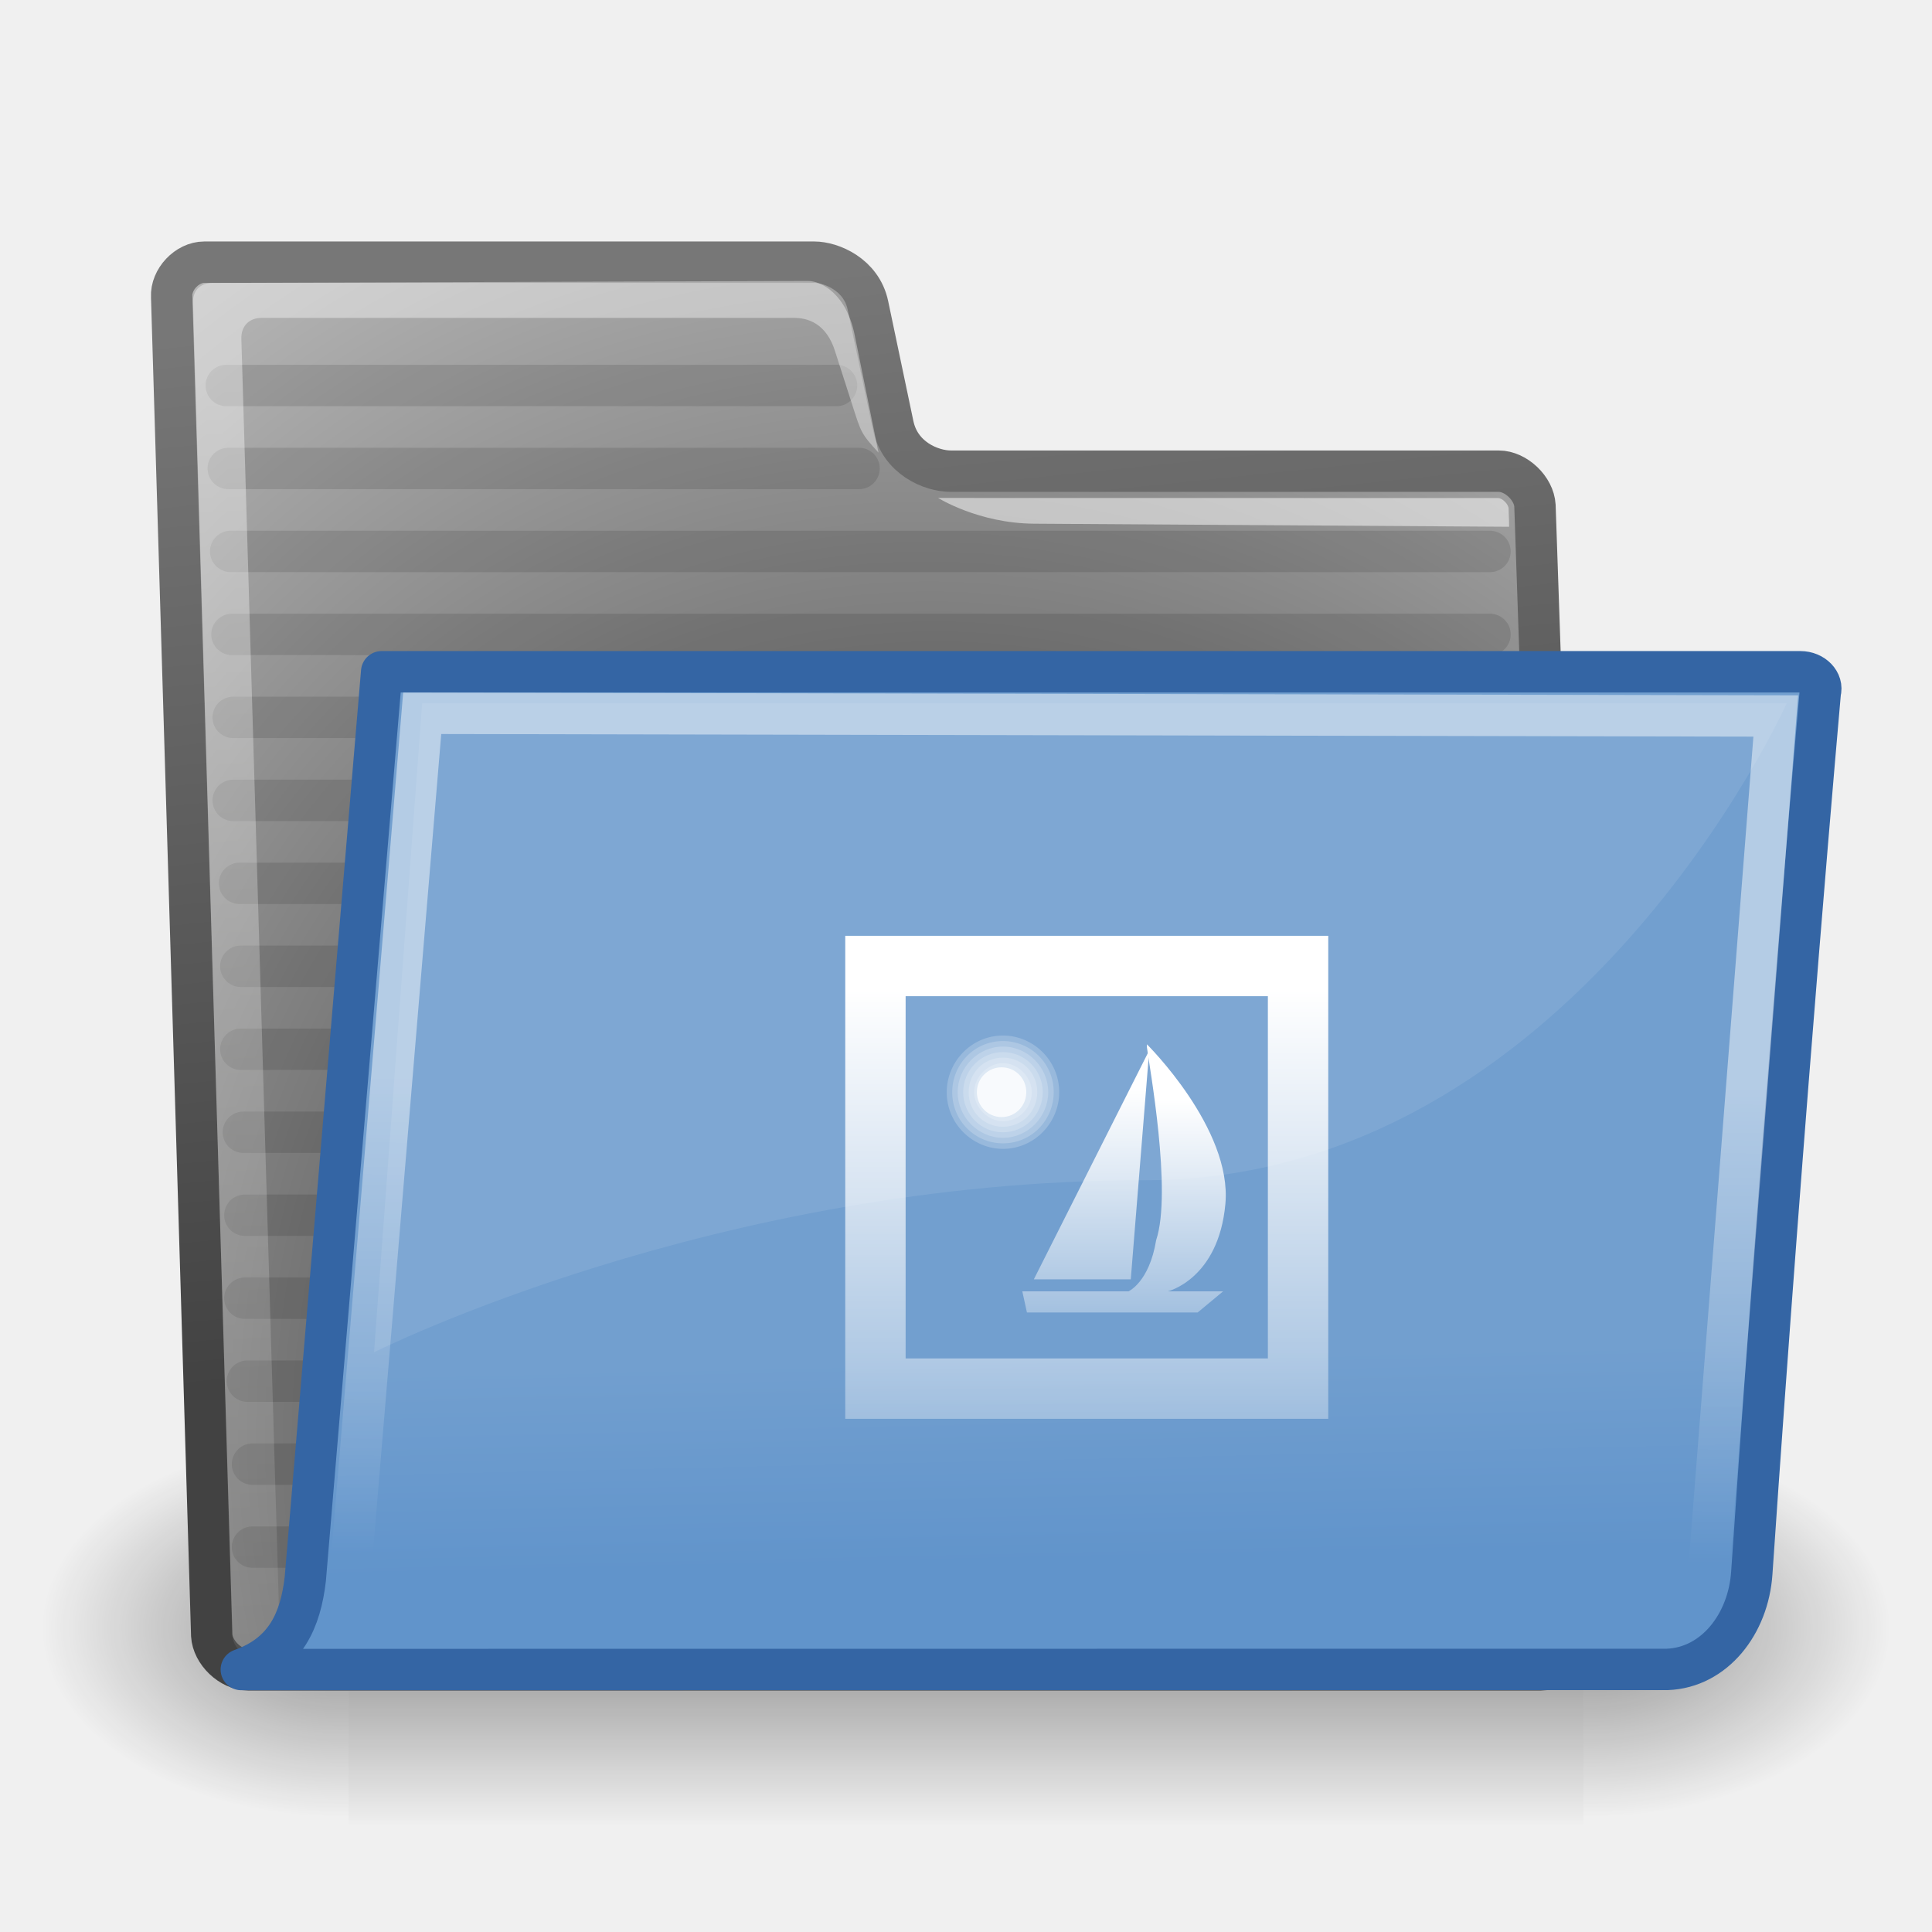
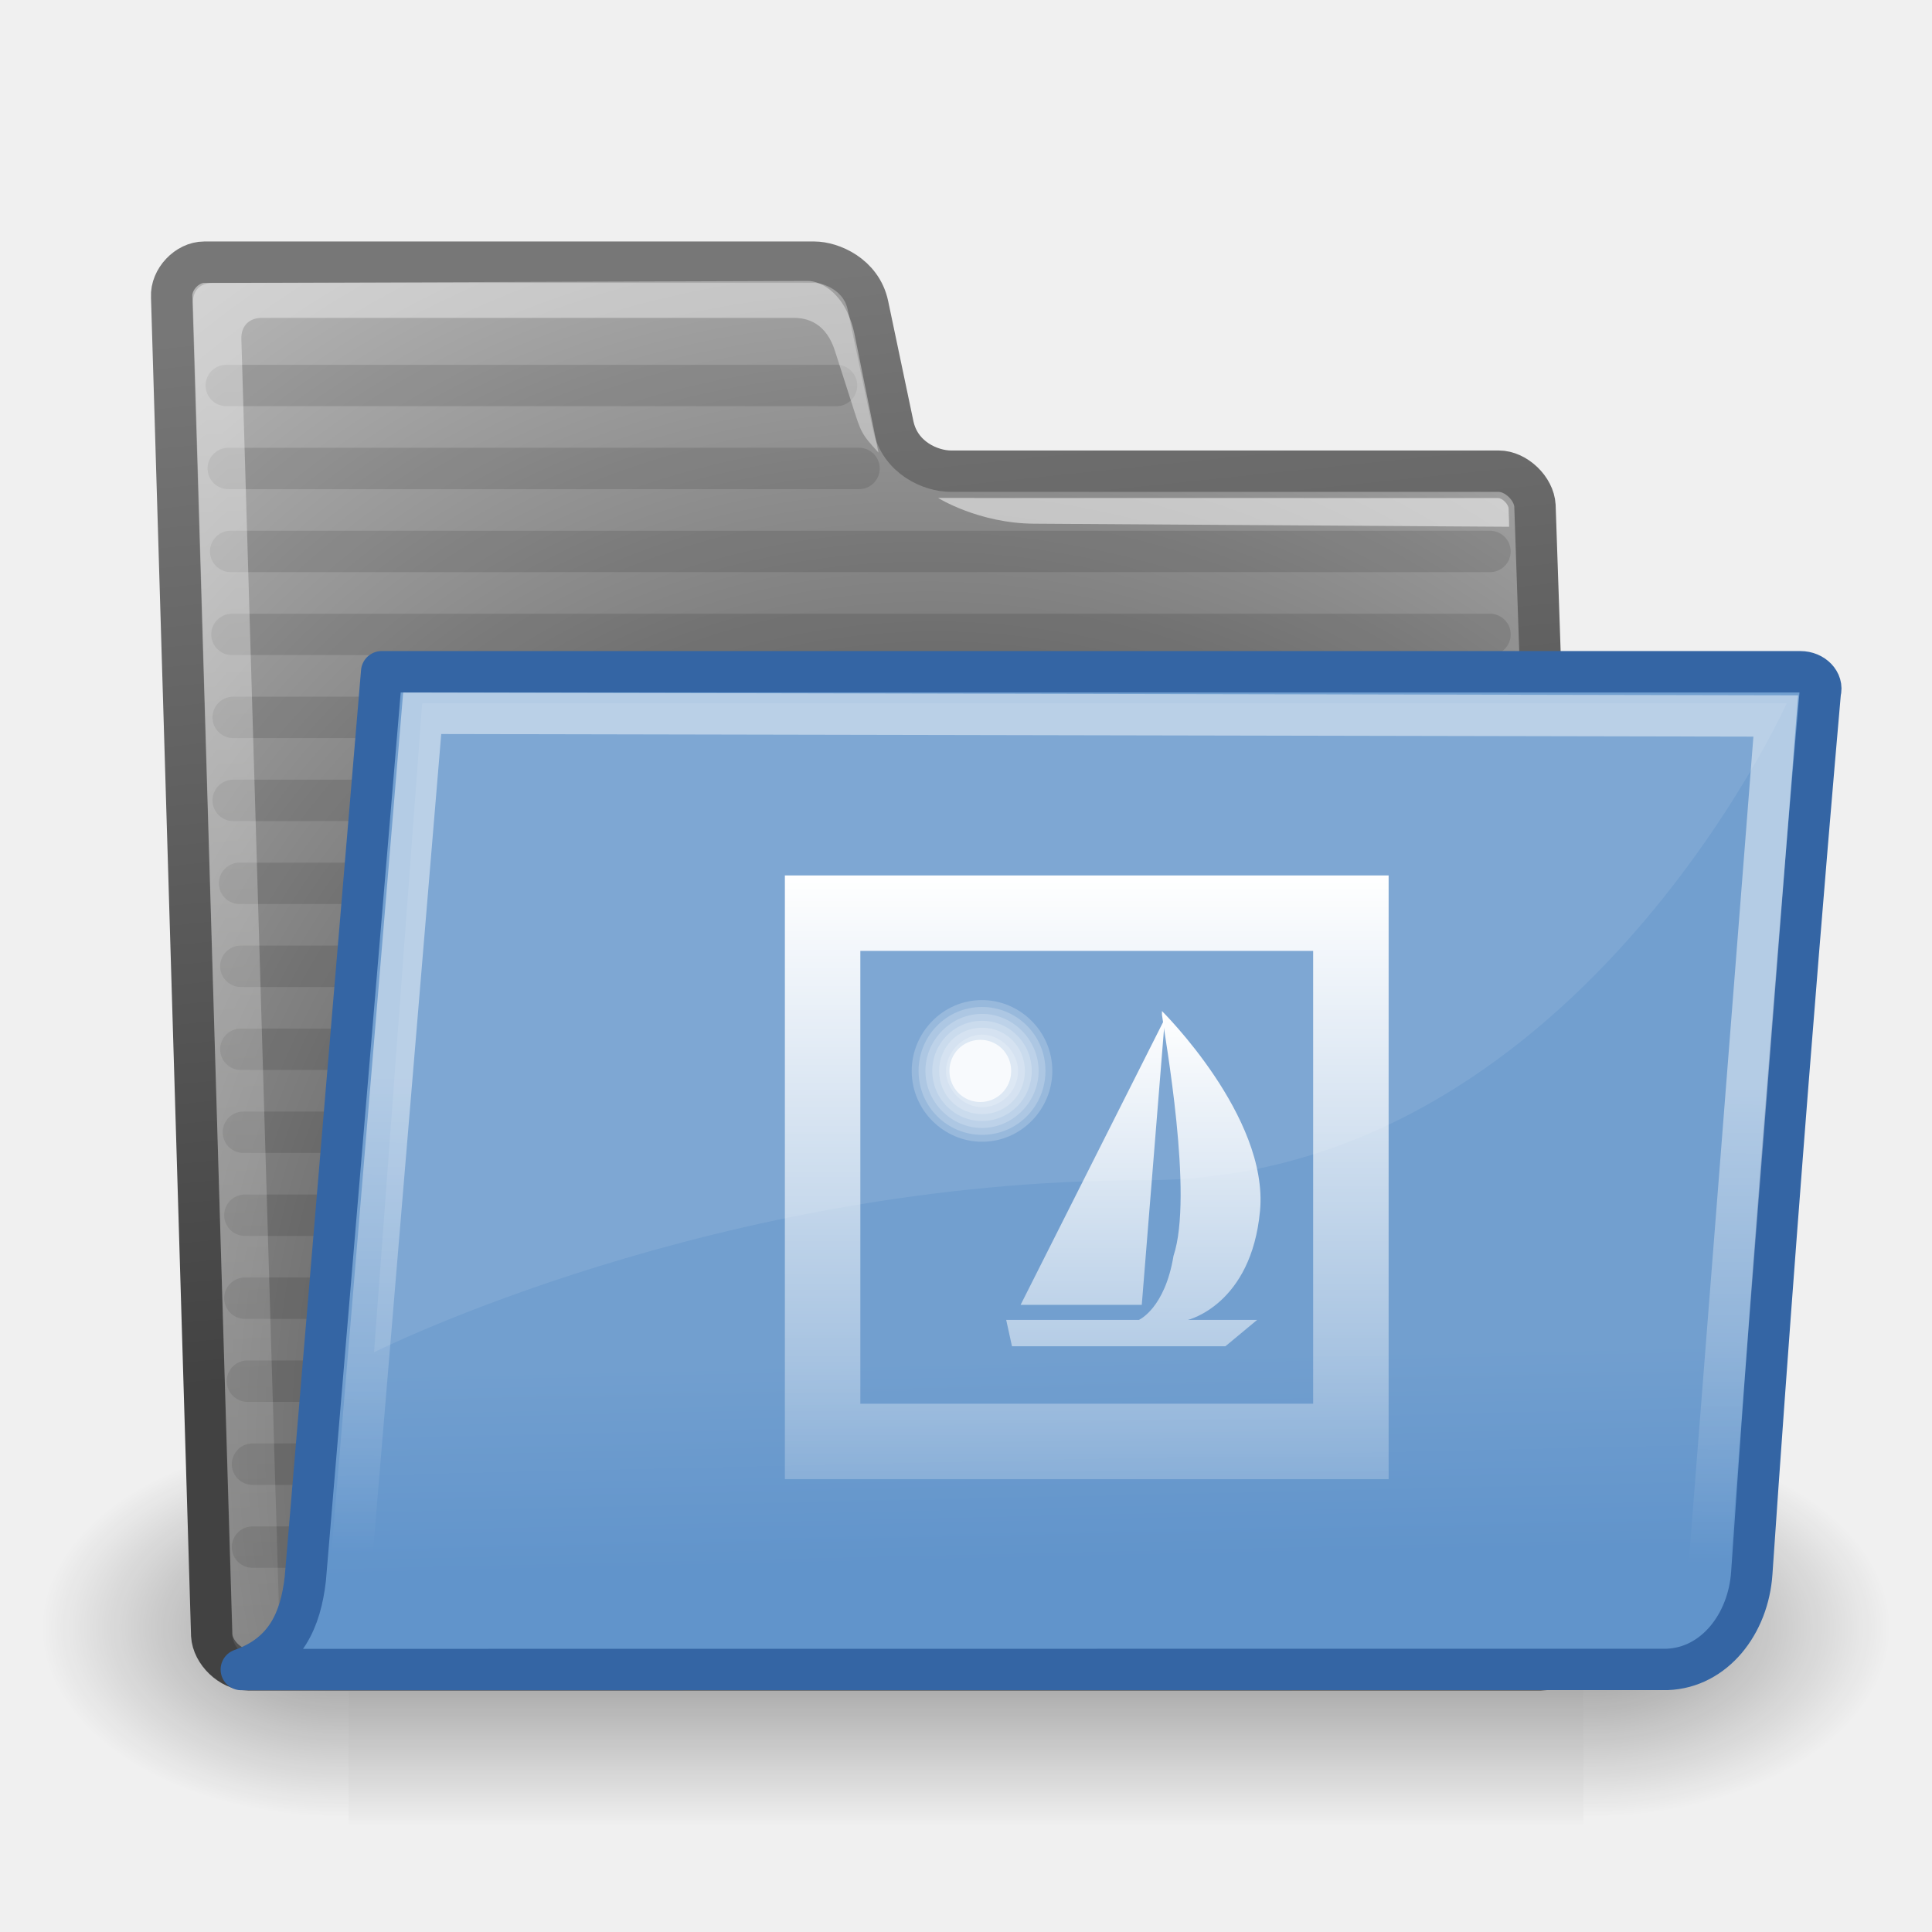
<svg xmlns="http://www.w3.org/2000/svg" xmlns:xlink="http://www.w3.org/1999/xlink" width="128" height="128" id="svg97" version="1.1">
  <defs id="defs3">
    <linearGradient id="linearGradient5048">
      <stop style="stop-color:black;stop-opacity:0;" offset="0" id="stop5050" />
      <stop id="stop5056" offset="0.5" style="stop-color:black;stop-opacity:1;" />
      <stop style="stop-color:black;stop-opacity:0;" offset="1" id="stop5052" />
    </linearGradient>
    <linearGradient id="linearGradient9806">
      <stop style="stop-color:#000000;stop-opacity:1;" offset="0" id="stop9808" />
      <stop style="stop-color:#000000;stop-opacity:0;" offset="1" id="stop9810" />
    </linearGradient>
    <linearGradient id="linearGradient9766">
      <stop style="stop-color:#6194cb;stop-opacity:1;" offset="0" id="stop9768" />
      <stop style="stop-color:#729fcf;stop-opacity:1;" offset="1" id="stop9770" />
    </linearGradient>
    <linearGradient id="linearGradient3096">
      <stop id="stop3098" offset="0" style="stop-color:#424242;stop-opacity:1;" />
      <stop id="stop3100" offset="1" style="stop-color:#777777;stop-opacity:1;" />
    </linearGradient>
    <linearGradient id="linearGradient319">
      <stop id="stop320" offset="0" style="stop-color:#ffffff;stop-opacity:1;" />
      <stop id="stop321" offset="1" style="stop-color:#ffffff;stop-opacity:0;" />
    </linearGradient>
    <linearGradient id="linearGradient1789">
      <stop style="stop-color:#202020;stop-opacity:1;" offset="0" id="stop1790" />
      <stop style="stop-color:#b9b9b9;stop-opacity:1;" offset="1" id="stop1791" />
    </linearGradient>
    <radialGradient xlink:href="#linearGradient1789" id="radialGradient238" gradientUnits="userSpaceOnUse" gradientTransform="matrix(2.885289,-0.0751602,0.4859846,3.273372,-8.1073,-17.57958)" cx="20.706" cy="37.518" fx="20.706" fy="37.518" r="30.905" />
    <linearGradient id="linearGradient3983">
      <stop style="stop-color:#ffffff;stop-opacity:0.876;" offset="0" id="stop3984" />
      <stop style="stop-color:#fffffe;stop-opacity:0;" offset="1" id="stop3985" />
    </linearGradient>
    <linearGradient xlink:href="#linearGradient3983" id="linearGradient491" gradientUnits="userSpaceOnUse" gradientTransform="matrix(4.148286,0,0,1.948688,-0.7435306,-1.618162)" x1="6.23" y1="13.773" x2="9.898" y2="66.834" />
    <linearGradient gradientUnits="userSpaceOnUse" y2="46.689" x2="12.854" y1="32.567" x1="13.036" gradientTransform="matrix(3.603087,0,0,2.24355,-0.7435306,-1.618162)" id="linearGradient322" xlink:href="#linearGradient319" />
    <linearGradient gradientUnits="userSpaceOnUse" y2="6.18" x2="15.515" y1="31.368" x1="18.113" id="linearGradient3104" xlink:href="#linearGradient3096" gradientTransform="matrix(2.734814,0,0,2.748587,1.661938,2.004933)" />
    <linearGradient xlink:href="#linearGradient9766" id="linearGradient9772" x1="22.176" y1="36.988" x2="22.065" y2="32.05" gradientUnits="userSpaceOnUse" gradientTransform="matrix(2.734814,0,0,2.748587,1.661938,2.004933)" />
    <radialGradient xlink:href="#linearGradient9806" id="radialGradient9812" cx="24.351" cy="41.592" fx="24.351" fy="41.592" r="19.136" gradientTransform="matrix(1,0,0,0.242494,0,31.50606)" gradientUnits="userSpaceOnUse" />
-     <linearGradient xlink:href="#linearGradient319" id="linearGradient20" x1="72.428" y1="62.256" x2="72.428" y2="101.286" gradientUnits="userSpaceOnUse" gradientTransform="matrix(1.102065,0,0,1.1175,-7.812578,-3.96809)" />
-     <linearGradient xlink:href="#linearGradient319" id="linearGradient22" x1="30.894" y1="13.359" x2="30.894" y2="26.312" gradientUnits="userSpaceOnUse" gradientTransform="matrix(1.68207,0,0,1.68207,-22.23202,-9.946813)" />
-     <linearGradient xlink:href="#linearGradient319" id="linearGradient27" x1="28.928" y1="12.896" x2="28.928" y2="26.667" gradientUnits="userSpaceOnUse" gradientTransform="matrix(1.68207,0,0,1.68207,-22.23202,-9.946813)" />
+     <linearGradient xlink:href="#linearGradient319" id="linearGradient20" x1="72.421" y1="59.032" x2="72.421" y2="95.721" gradientUnits="userSpaceOnUse" gradientTransform="matrix(1.377581,0,0,1.396876,-27.76574,-24.46013)" />
+     <linearGradient xlink:href="#linearGradient319" id="linearGradient22" x1="30.894" y1="11.184" x2="30.894" y2="31.324" gradientUnits="userSpaceOnUse" gradientTransform="matrix(1.68207,0,0,1.68207,-22.23202,-9.946813)" />
+     <linearGradient xlink:href="#linearGradient319" id="linearGradient27" x1="28.928" y1="11.198" x2="28.928" y2="31.321" gradientUnits="userSpaceOnUse" gradientTransform="matrix(1.68207,0,0,1.68207,-22.23202,-9.946813)" />
    <linearGradient xlink:href="#linearGradient5048" id="linearGradient6715" gradientUnits="userSpaceOnUse" gradientTransform="matrix(2.774389,0,0,1.969706,-1892.179,-872.8854)" x1="302.857" y1="366.648" x2="302.857" y2="609.505" />
    <radialGradient xlink:href="#linearGradient9806" id="radialGradient6717" gradientUnits="userSpaceOnUse" gradientTransform="matrix(2.774389,0,0,1.969706,-1891.633,-872.8854)" cx="605.714" cy="486.648" fx="605.714" fy="486.648" r="117.143" />
    <radialGradient xlink:href="#linearGradient9806" id="radialGradient6719" gradientUnits="userSpaceOnUse" gradientTransform="matrix(-2.774389,0,0,1.969706,112.7623,-872.8854)" cx="605.714" cy="486.648" fx="605.714" fy="486.648" r="117.143" />
  </defs>
  <g id="layer1">
    <g style="display:inline" transform="matrix(0.06107069,0,0,0.05435269,118.3184,103.1908)" id="g6707">
      <rect style="color:#000000;display:inline;overflow:visible;visibility:visible;opacity:0.402;fill:url(#linearGradient6715);fill-opacity:1;fill-rule:nonzero;stroke:none;stroke-width:1;stroke-linecap:round;stroke-linejoin:miter;stroke-miterlimit:4;stroke-dasharray:none;stroke-dashoffset:0;stroke-opacity:1;marker:none;marker-start:none;marker-mid:none;marker-end:none" id="rect6709" width="1339.633" height="478.357" x="-1559.252" y="-150.697" />
      <path style="color:#000000;display:inline;overflow:visible;visibility:visible;opacity:0.402;fill:url(#radialGradient6717);fill-opacity:1;fill-rule:nonzero;stroke:none;stroke-width:1;stroke-linecap:round;stroke-linejoin:miter;stroke-miterlimit:4;stroke-dasharray:none;stroke-dashoffset:0;stroke-opacity:1;marker:none;marker-start:none;marker-mid:none;marker-end:none" d="m -219.619,-150.68 c 0,0 0,478.331 0,478.331 142.874,0.9 345.4,-107.17 345.4,-239.196 0,-132.027 -159.437,-239.135 -345.4,-239.135 z" id="path6711" />
      <path id="path6713" d="m -1559.252,-150.68 c 0,0 0,478.331 0,478.331 -142.874,0.9 -345.4,-107.17 -345.4,-239.196 0,-132.027 159.437,-239.135 345.4,-239.135 z" style="color:#000000;display:inline;overflow:visible;visibility:visible;opacity:0.402;fill:url(#radialGradient6719);fill-opacity:1;fill-rule:nonzero;stroke:none;stroke-width:1;stroke-linecap:round;stroke-linejoin:miter;stroke-miterlimit:4;stroke-dasharray:none;stroke-dashoffset:0;stroke-opacity:1;marker:none;marker-start:none;marker-mid:none;marker-end:none" />
    </g>
    <path d="m 14.028,108.341 c 0.06,1.144 1.258,2.288 2.396,2.288 H 102.098 c 1.139,0 2.217,-1.144 2.158,-2.288 l -2.561,-74.835 c -0.06,-1.144 -1.258,-2.289 -2.396,-2.289 H 63.005 c -1.327,0 -3.376,-0.867 -3.833,-3.042 l -1.672,-7.952 c -0.425,-2.022 -2.413,-2.853 -3.551,-2.853 h -40.417 c -1.139,0 -2.217,1.144 -2.158,2.288 z" id="path216" style="display:inline;fill:url(#radialGradient238);fill-opacity:1;fill-rule:nonzero;stroke:url(#linearGradient3104);stroke-width:2.742;stroke-linecap:round;stroke-linejoin:round;stroke-miterlimit:4;stroke-dasharray:none;stroke-opacity:1" />
    <path id="path9788" d="M 15.956,64.02 H 98.726" style="color:#000000;display:inline;overflow:visible;visibility:visible;opacity:0.114;fill:#729fcf;fill-opacity:1;fill-rule:nonzero;stroke:#000000;stroke-width:2.742;stroke-linecap:round;stroke-linejoin:round;stroke-miterlimit:4;stroke-dasharray:none;stroke-dashoffset:0;stroke-opacity:1;marker:none;marker-start:none;marker-mid:none;marker-end:none" />
    <path id="path9784" d="M 15.451,53.026 H 98.718" style="color:#000000;display:inline;overflow:visible;visibility:visible;opacity:0.114;fill:#729fcf;fill-opacity:1;fill-rule:nonzero;stroke:#000000;stroke-width:2.742;stroke-linecap:round;stroke-linejoin:round;stroke-miterlimit:4;stroke-dasharray:none;stroke-dashoffset:0;stroke-opacity:1;marker:none;marker-start:none;marker-mid:none;marker-end:none" />
    <path style="color:#000000;display:inline;overflow:visible;visibility:visible;opacity:0.114;fill:#729fcf;fill-opacity:1;fill-rule:nonzero;stroke:#000000;stroke-width:2.742;stroke-linecap:round;stroke-linejoin:round;stroke-miterlimit:4;stroke-dasharray:none;stroke-dashoffset:0;stroke-opacity:1;marker:none;marker-start:none;marker-mid:none;marker-end:none" d="M 15.283,36.534 H 98.715" id="path9778" />
    <path style="color:#000000;display:inline;overflow:visible;visibility:visible;opacity:0.114;fill:#729fcf;fill-opacity:1;fill-rule:nonzero;stroke:#000000;stroke-width:2.742;stroke-linecap:round;stroke-linejoin:round;stroke-miterlimit:4;stroke-dasharray:none;stroke-dashoffset:0;stroke-opacity:1;marker:none;marker-start:none;marker-mid:none;marker-end:none" d="M 16.392,91.506 H 98.734" id="path9798" />
    <path id="path9800" d="M 16.728,97.003 H 98.739" style="color:#000000;display:inline;overflow:visible;visibility:visible;opacity:0.114;fill:#729fcf;fill-opacity:1;fill-rule:nonzero;stroke:#000000;stroke-width:2.742;stroke-linecap:round;stroke-linejoin:round;stroke-miterlimit:4;stroke-dasharray:none;stroke-dashoffset:0;stroke-opacity:1;marker:none;marker-start:none;marker-mid:none;marker-end:none" />
    <path style="color:#000000;display:inline;overflow:visible;visibility:visible;opacity:0.114;fill:#729fcf;fill-opacity:1;fill-rule:nonzero;stroke:#000000;stroke-width:2.742;stroke-linecap:round;stroke-linejoin:round;stroke-miterlimit:4;stroke-dasharray:none;stroke-dashoffset:0;stroke-opacity:1;marker:none;marker-start:none;marker-mid:none;marker-end:none" d="M 15.451,47.528 H 98.718" id="path9782" />
    <path id="path9780" d="M 15.367,42.031 H 98.717" style="color:#000000;display:inline;overflow:visible;visibility:visible;opacity:0.114;fill:#729fcf;fill-opacity:1;fill-rule:nonzero;stroke:#000000;stroke-width:2.742;stroke-linecap:round;stroke-linejoin:round;stroke-miterlimit:4;stroke-dasharray:none;stroke-dashoffset:0;stroke-opacity:1;marker:none;marker-start:none;marker-mid:none;marker-end:none" />
    <path id="path9776" d="M 15.123,31.037 H 56.913" style="color:#000000;display:inline;overflow:visible;visibility:visible;opacity:0.114;fill:#729fcf;fill-opacity:1;fill-rule:nonzero;stroke:#000000;stroke-width:2.742;stroke-linecap:round;stroke-linejoin:round;stroke-miterlimit:4;stroke-dasharray:none;stroke-dashoffset:0;stroke-opacity:1;marker:none;marker-start:none;marker-mid:none;marker-end:none" />
    <path style="color:#000000;display:inline;overflow:visible;visibility:visible;opacity:0.114;fill:#729fcf;fill-opacity:1;fill-rule:nonzero;stroke:#000000;stroke-width:2.742;stroke-linecap:round;stroke-linejoin:round;stroke-miterlimit:4;stroke-dasharray:none;stroke-dashoffset:0;stroke-opacity:1;marker:none;marker-start:none;marker-mid:none;marker-end:none" d="M 14.991,25.54 H 55.422" id="path9774" />
    <path style="color:#000000;display:inline;overflow:visible;visibility:visible;opacity:0.114;fill:#729fcf;fill-opacity:1;fill-rule:nonzero;stroke:#000000;stroke-width:2.742;stroke-linecap:round;stroke-linejoin:round;stroke-miterlimit:4;stroke-dasharray:none;stroke-dashoffset:0;stroke-opacity:1;marker:none;marker-start:none;marker-mid:none;marker-end:none" d="M 16.224,80.511 H 98.731" id="path9794" />
    <path id="path9792" d="M 16.124,75.014 H 98.729" style="color:#000000;display:inline;overflow:visible;visibility:visible;opacity:0.114;fill:#729fcf;fill-opacity:1;fill-rule:nonzero;stroke:#000000;stroke-width:2.742;stroke-linecap:round;stroke-linejoin:round;stroke-miterlimit:4;stroke-dasharray:none;stroke-dashoffset:0;stroke-opacity:1;marker:none;marker-start:none;marker-mid:none;marker-end:none" />
    <path style="color:#000000;display:inline;overflow:visible;visibility:visible;opacity:0.114;fill:#729fcf;fill-opacity:1;fill-rule:nonzero;stroke:#000000;stroke-width:2.742;stroke-linecap:round;stroke-linejoin:round;stroke-miterlimit:4;stroke-dasharray:none;stroke-dashoffset:0;stroke-opacity:1;marker:none;marker-start:none;marker-mid:none;marker-end:none" d="M 15.956,69.517 H 98.726" id="path9790" />
    <path style="color:#000000;display:inline;overflow:visible;visibility:visible;opacity:0.114;fill:#729fcf;fill-opacity:1;fill-rule:nonzero;stroke:#000000;stroke-width:2.742;stroke-linecap:round;stroke-linejoin:round;stroke-miterlimit:4;stroke-dasharray:none;stroke-dashoffset:0;stroke-opacity:1;marker:none;marker-start:none;marker-mid:none;marker-end:none" d="M 15.872,58.523 H 98.725" id="path9786" />
    <path id="path9796" d="M 16.224,86.009 H 98.731" style="color:#000000;display:inline;overflow:visible;visibility:visible;opacity:0.114;fill:#729fcf;fill-opacity:1;fill-rule:nonzero;stroke:#000000;stroke-width:2.742;stroke-linecap:round;stroke-linejoin:round;stroke-miterlimit:4;stroke-dasharray:none;stroke-dashoffset:0;stroke-opacity:1;marker:none;marker-start:none;marker-mid:none;marker-end:none" />
    <path style="color:#000000;display:inline;overflow:visible;visibility:visible;opacity:0.114;fill:#729fcf;fill-opacity:1;fill-rule:nonzero;stroke:#000000;stroke-width:2.742;stroke-linecap:round;stroke-linejoin:round;stroke-miterlimit:4;stroke-dasharray:none;stroke-dashoffset:0;stroke-opacity:1;marker:none;marker-start:none;marker-mid:none;marker-end:none" d="M 16.728,102.5 H 98.739" id="path9802" />
    <path style="color:#000000;display:inline;overflow:visible;visibility:visible;opacity:0.451;fill:url(#linearGradient491);fill-opacity:1;fill-rule:nonzero;stroke:none;stroke-width:3.328;stroke-linecap:butt;stroke-linejoin:miter;stroke-miterlimit:4;stroke-dashoffset:0;stroke-opacity:1;marker:none;marker-start:none;marker-mid:none;marker-end:none" d="m 18.258,108.826 c 0.045,0.858 -0.495,1.43 -1.364,1.144 v 0 c -0.869,-0.286 -1.468,-0.858 -1.513,-1.716 l -2.592,-88.132 c -0.045,-0.858 0.452,-1.376 1.306,-1.376 l 39.442,-0.131 c 0.854,0 2.549,0.826 3.098,3.634 l 1.568,7.739 C 57.036,28.709 57.057,28.669 56.46,26.808 l -1.111,-3.461 c -0.599,-2 -1.909,-2.287 -2.763,-2.287 H 17.341 c -0.854,0 -1.393,0.572 -1.349,1.43 l 2.565,86.621 z" id="path219" />
    <g style="display:inline;fill:#ffffff;fill-opacity:0.757;fill-rule:nonzero;stroke:none;stroke-width:0.999;stroke-miterlimit:4" id="g220" transform="matrix(2.846296,0,0.1490269,2.86063,-22.04944,9.345292)">
      <path style="fill:#ffffff;fill-opacity:0.508" d="m 42.417,8.515 c 0.005,-0.097 -0.128,-0.247 -0.235,-0.247 l -13.031,-0.002 c 0,0 0.912,0.588 2.202,0.596 l 11.053,0.071 c 0.011,-0.212 0.003,-0.256 0.011,-0.418 z" id="path221" />
    </g>
    <path style="color:#000000;display:inline;visibility:visible;fill:url(#linearGradient9772);fill-opacity:1;fill-rule:nonzero;stroke:#3465a4;stroke-width:2.742;stroke-linecap:butt;stroke-linejoin:round;stroke-miterlimit:4;stroke-dasharray:none;stroke-dashoffset:0;stroke-opacity:1;marker:none;marker-start:none;marker-mid:none;marker-end:none" d="m 110.462,110.603 c 3.128,-0.121 5.369,-3.013 5.598,-6.379 2.165,-31.743 4.538,-58.358 4.538,-58.358 0.197,-0.68 -0.459,-1.36 -1.313,-1.36 H 25.287 c 0,0 -5.06,60.103 -5.06,60.103 -0.313,2.699 -1.274,4.96 -4.239,6.002 z" id="path233" />
    <path id="path304" d="m 27.972,47.257 89.678,0.178 -4.305,54.977 c -0.231,2.945 -1.233,3.926 -5.121,3.926 -5.118,0 -78.429,-0.089 -85.859,-0.089 0.639,-0.882 0.913,-2.717 0.916,-2.761 z" style="display:inline;opacity:0.466;fill:none;fill-opacity:1;fill-rule:evenodd;stroke:url(#linearGradient322);stroke-width:2.742px;stroke-linecap:round;stroke-linejoin:miter;stroke-opacity:1" />
    <path id="path323" d="m 27.972,46.596 -3.191,42.997 c 0,0 22.688,-11.401 51.049,-11.401 28.361,0 42.541,-31.596 42.541,-31.596 z" style="display:inline;fill:#ffffff;fill-opacity:0.089;fill-rule:evenodd;stroke:none;stroke-width:2.742px;stroke-linecap:butt;stroke-linejoin:miter;stroke-opacity:1" />
-     <g id="g7654" transform="matrix(0.7643027,0,0,0.9978663,53.02096,60.34269)">
-       <path style="fill:none;fill-rule:nonzero;stroke:none;stroke-width:1.217;stroke-miterlimit:4" d="M 5.513,5.238 H 39.643 V 19.627 H 5.513 Z" id="path16203" />
+     <g id="g7654" transform="matrix(0.9553785,0,0,1.247333,48.2762,55.92836)">
      <g id="g16205" style="fill-rule:nonzero;stroke:#000000;stroke-width:1.156;stroke-miterlimit:4" transform="matrix(1.189217,0,0,1.189217,-3.525355,-6.535408)">
        <g id="g16207">
          <path style="opacity:0.2;fill:#ffffff;stroke:none;stroke-width:1.016" d="m 21.838,15.623 c 0,1.698 -1.8,3.164 -4.1,3.164 -2.2,0 -4.1,-1.389 -4.1,-3.164 0,-1.698 1.8,-3.164 4.1,-3.164 2.2,0 4.1,1.389 4.1,3.164 z" id="path16209" />
          <path style="opacity:0.2;fill:#ffffff;stroke:none;stroke-width:1.016" d="m 21.438,15.623 c 0,1.544 -1.6,2.856 -3.7,2.856 -2,0 -3.7,-1.235 -3.7,-2.856 0,-1.544 1.6,-2.856 3.7,-2.856 2,0 3.7,1.235 3.7,2.856 z" id="path16211" />
          <path style="opacity:0.2;fill:#ffffff;stroke:none;stroke-width:1.016" d="m 21.038,15.623 c 0,1.389 -1.5,2.547 -3.3,2.547 -1.8,0 -3.3,-1.158 -3.3,-2.547 0,-1.389 1.5,-2.547 3.3,-2.547 1.8,0 3.3,1.158 3.3,2.547 z" id="path16213" />
          <path style="opacity:0.2;fill:#ffffff;stroke:none;stroke-width:1.016" d="m 20.638,15.623 c 0,1.235 -1.3,2.238 -2.9,2.238 -1.6,0 -2.9,-1.003 -2.9,-2.238 0,-1.235 1.3,-2.238 2.9,-2.238 1.6,0 2.9,1.003 2.9,2.238 z" id="path16215" />
          <path style="opacity:0.2;fill:#ffffff;stroke:none;stroke-width:1.016" d="m 20.238,15.623 c 0,1.081 -1.1,1.93 -2.5,1.93 -1.4,0 -2.5,-0.849 -2.5,-1.93 0,-1.081 1.1,-1.93 2.5,-1.93 1.4,0 2.5,0.849 2.5,1.93 z" id="path16217" />
          <path style="opacity:0.2;fill:#ffffff;stroke:none;stroke-width:1.016" d="m 19.838,15.623 c 0,0.926 -1,1.621 -2.1,1.621 -1.1,0 -2.1,-0.772 -2.1,-1.621 0,-0.849 1,-1.621 2.1,-1.621 1.1,0 2.1,0.772 2.1,1.621 z" id="path16219" />
          <path style="opacity:0.8;fill:#ffffff;stroke:none;stroke-width:1.016" d="m 19.438,15.623 c 0,0.772 -0.8,1.389 -1.8,1.389 -1,0 -1.8,-0.617 -1.8,-1.389 0,-0.772 0.8,-1.389 1.8,-1.389 1,0 1.8,0.617 1.8,1.389 z" id="path16221" />
        </g>
      </g>
      <path style="fill:url(#linearGradient22);fill-opacity:1;fill-rule:nonzero;stroke:none;stroke-width:2.047;stroke-miterlimit:4" d="m 19.846,26.668 h 14.603 l 2.2,-1.4 h -4.801 c 0,0 4.401,-0.8 5.001,-5.801 0.6,-5.001 -6.801,-10.602 -6.801,-10.602 0,0 0,0 0,0.2 0.2,1.2 2.2,9.602 0.8,12.802 -0.6,2.8 -2.4,3.401 -2.4,3.401 h -9.202 l 0.4,1.4 z" id="path16227" />
      <path style="fill:url(#linearGradient27);fill-opacity:1;fill-rule:nonzero;stroke:none;stroke-width:2.047;stroke-miterlimit:4" d="M 28.648,24.468 H 20.246 L 30.248,9.265 Z" id="path16229" />
    </g>
-     <rect style="color:#000000;display:inline;overflow:visible;visibility:visible;fill:none;fill-opacity:1;fill-rule:nonzero;stroke:url(#linearGradient20);stroke-width:4;stroke-linecap:butt;stroke-linejoin:miter;stroke-miterlimit:4;stroke-dasharray:none;stroke-dashoffset:0;stroke-opacity:1;marker:none;marker-start:none;marker-mid:none;marker-end:none" id="rect8163" width="28" height="28" x="58" y="64" />
+     <rect style="color:#000000;display:inline;overflow:visible;visibility:visible;fill:none;fill-opacity:1;fill-rule:nonzero;stroke:url(#linearGradient20);stroke-width:5;stroke-linecap:butt;stroke-linejoin:miter;stroke-miterlimit:4;stroke-dasharray:none;stroke-dashoffset:0;stroke-opacity:1;marker:none;marker-start:none;marker-mid:none;marker-end:none" id="rect8163" width="35" height="35" x="54.5" y="60.5" />
  </g>
-   <g id="layer2" />
</svg>
